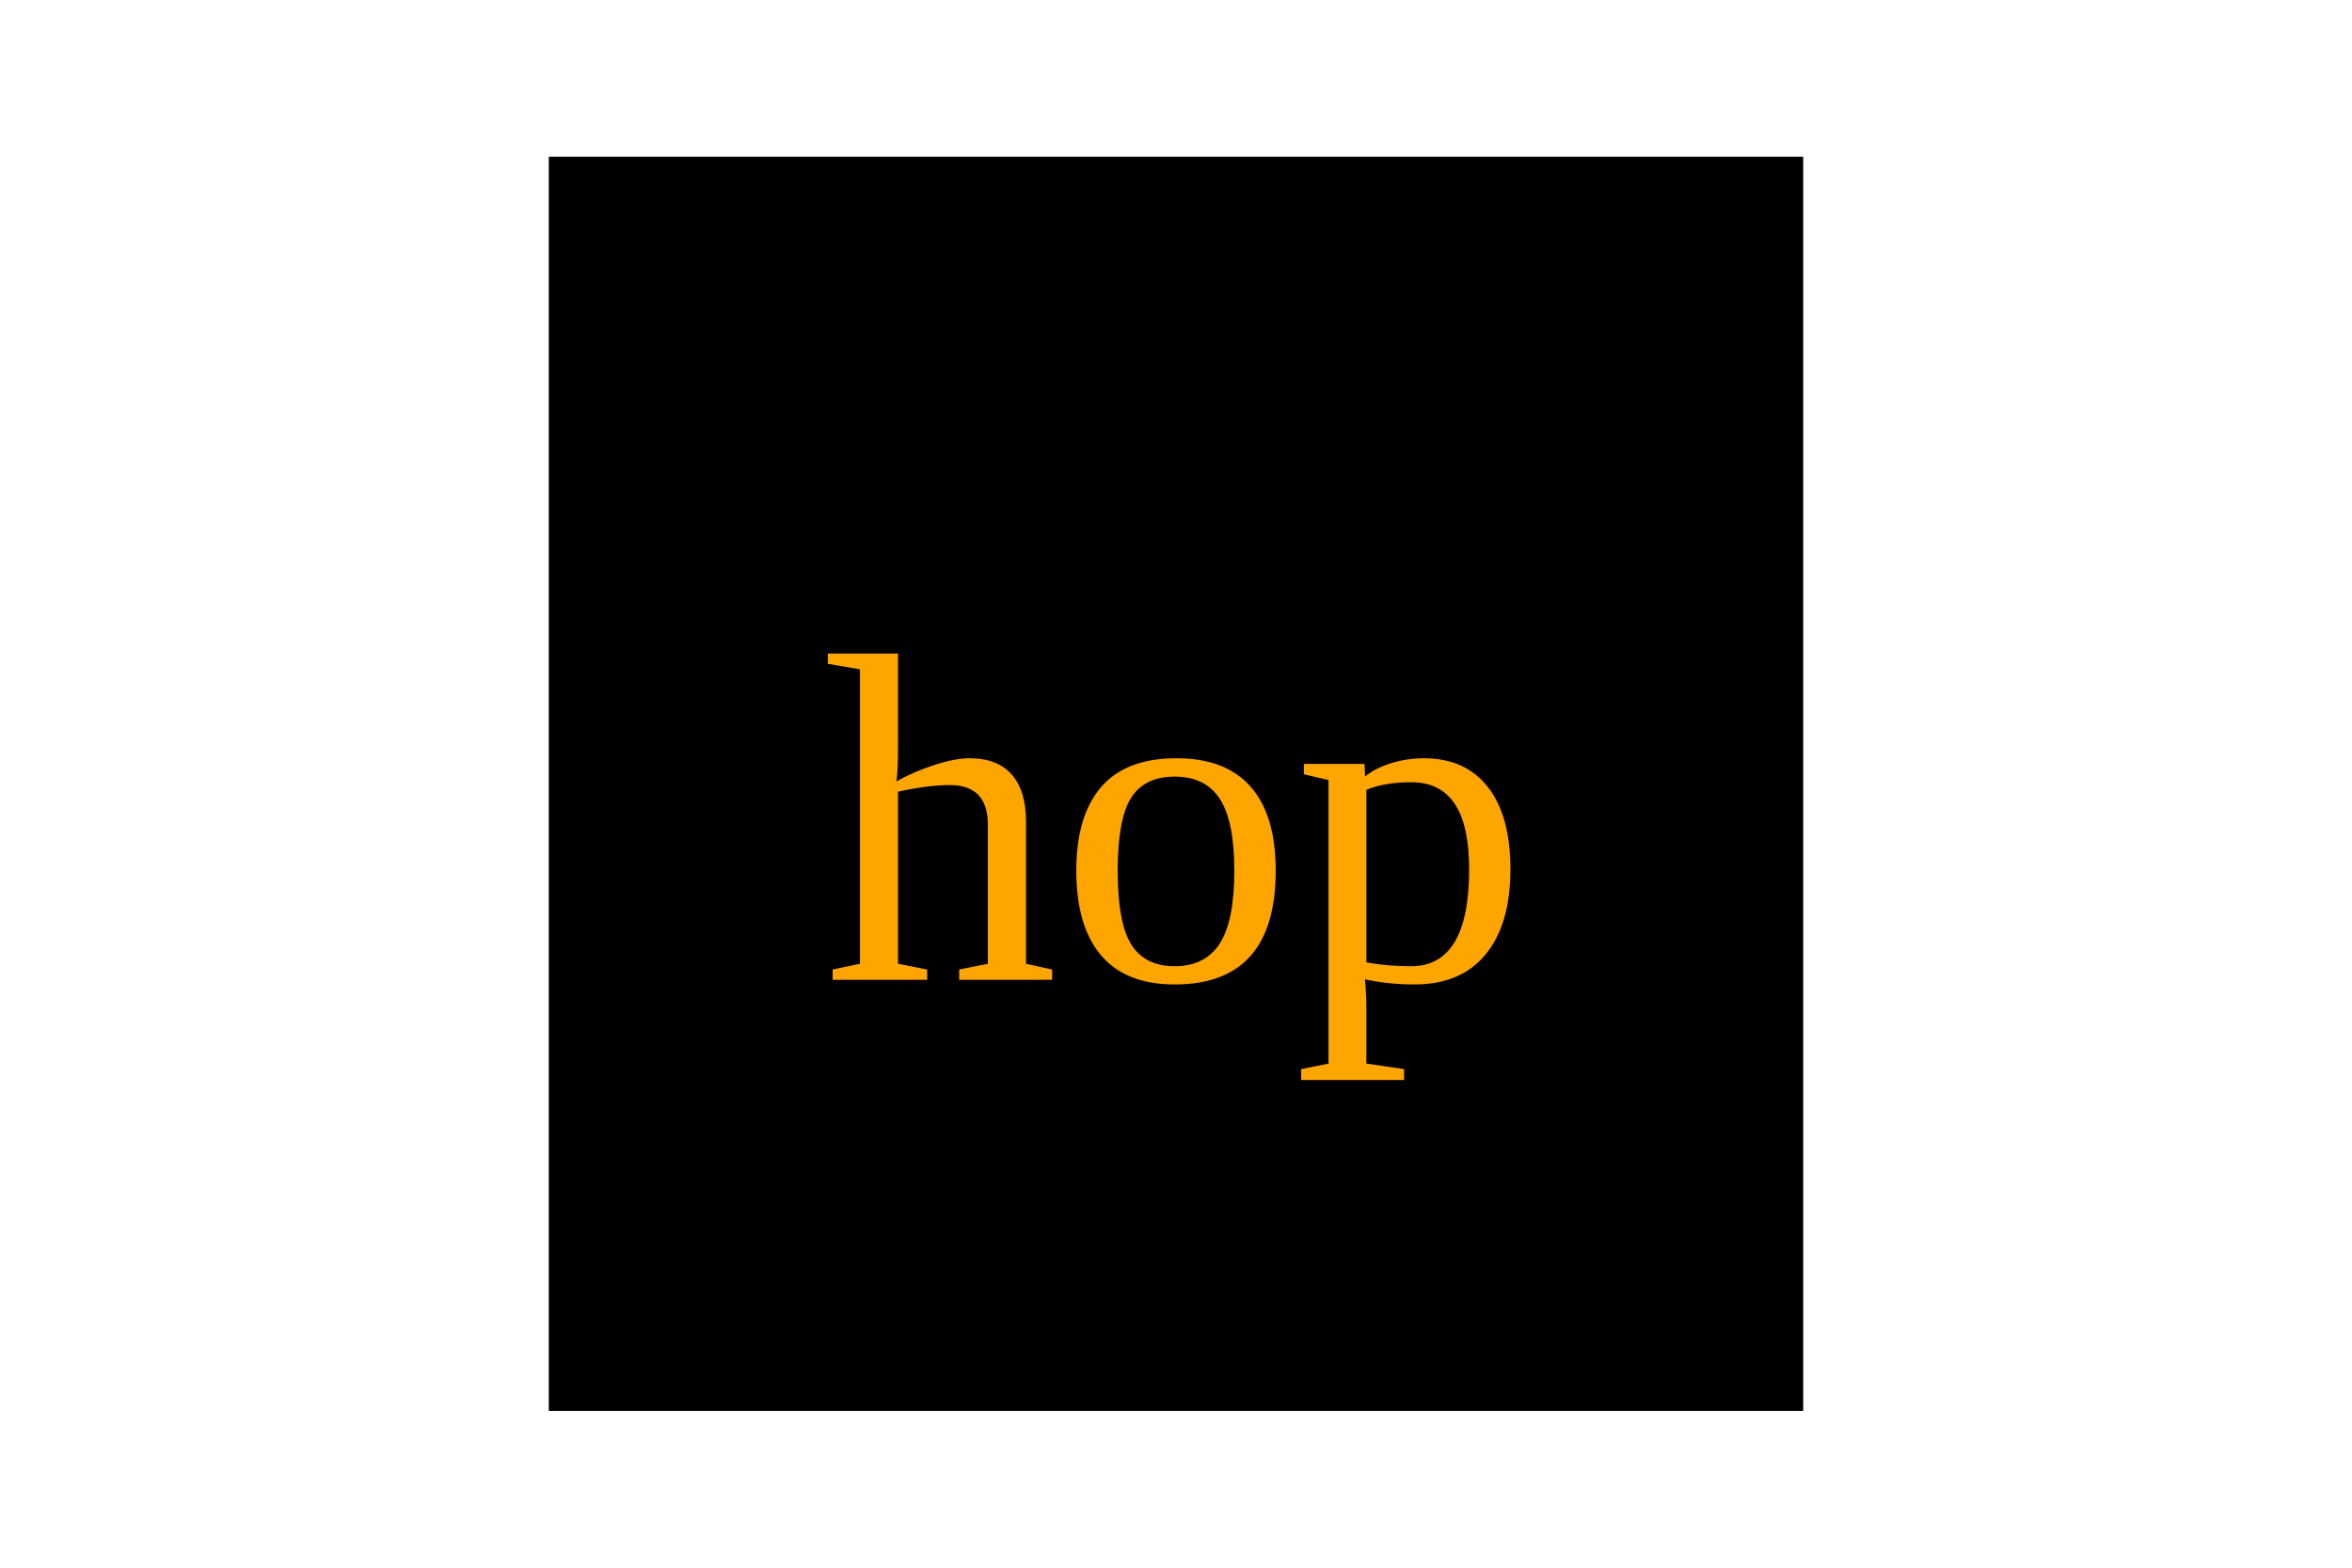
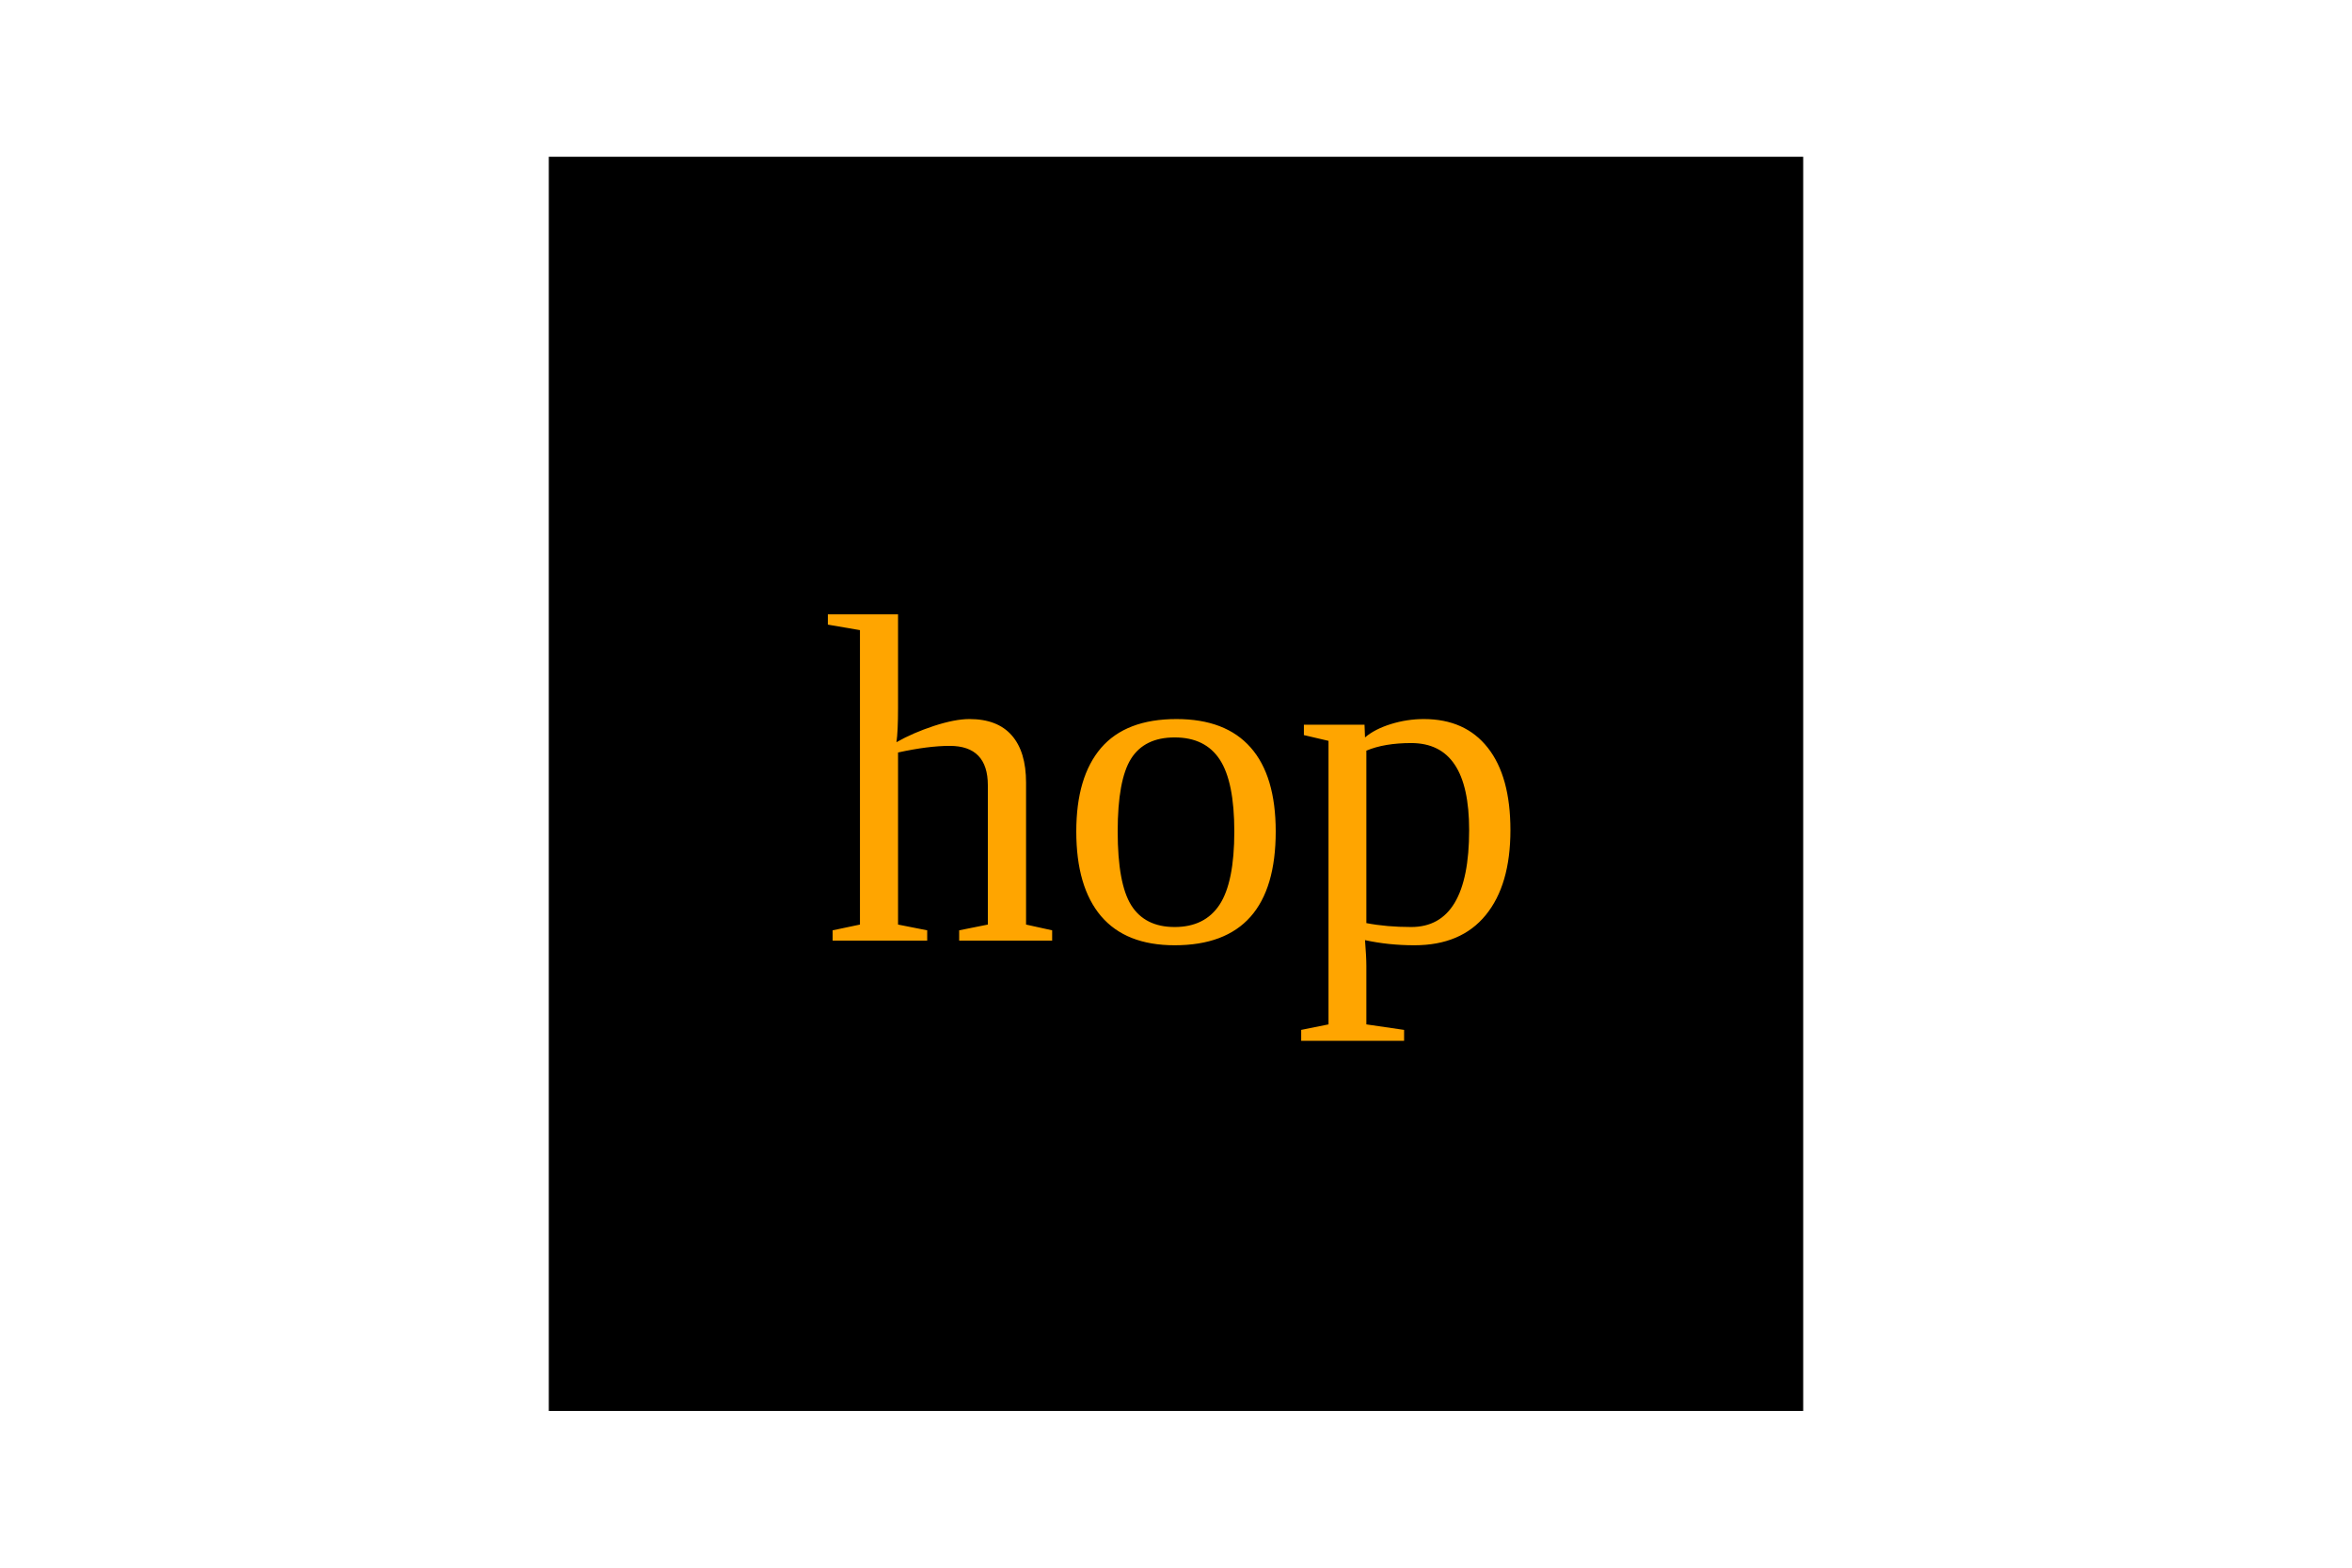
<svg xmlns="http://www.w3.org/2000/svg" version="1.1" width="300" height="200">
  <rect x="70" y="20" width="160" height="160" fill="black" />
-   <text x="150" y="125" font-size="60" text-anchor="middle" fill="orange">hop</text>
+   <text x="150" y="120" font-size="60" text-anchor="middle" fill="orange">hop</text>
</svg>
